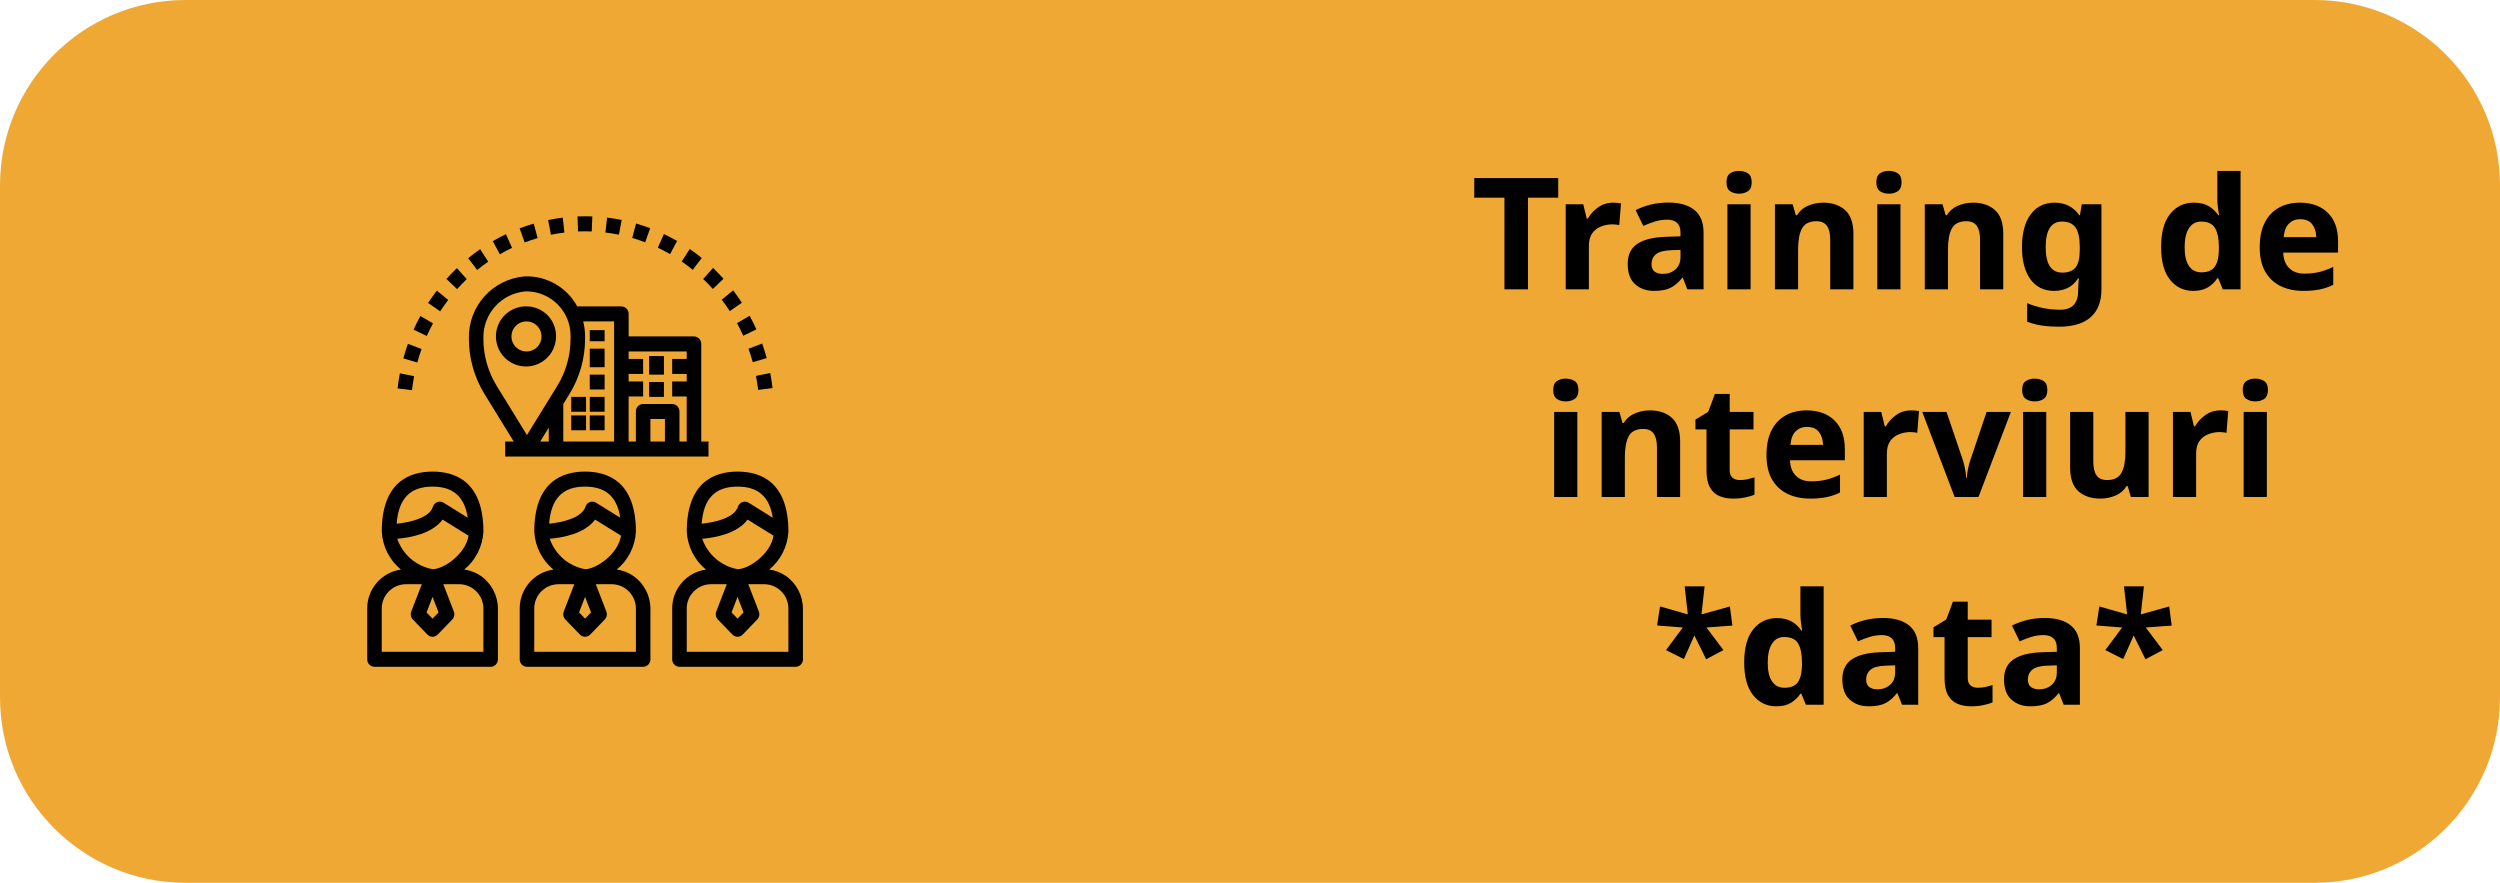
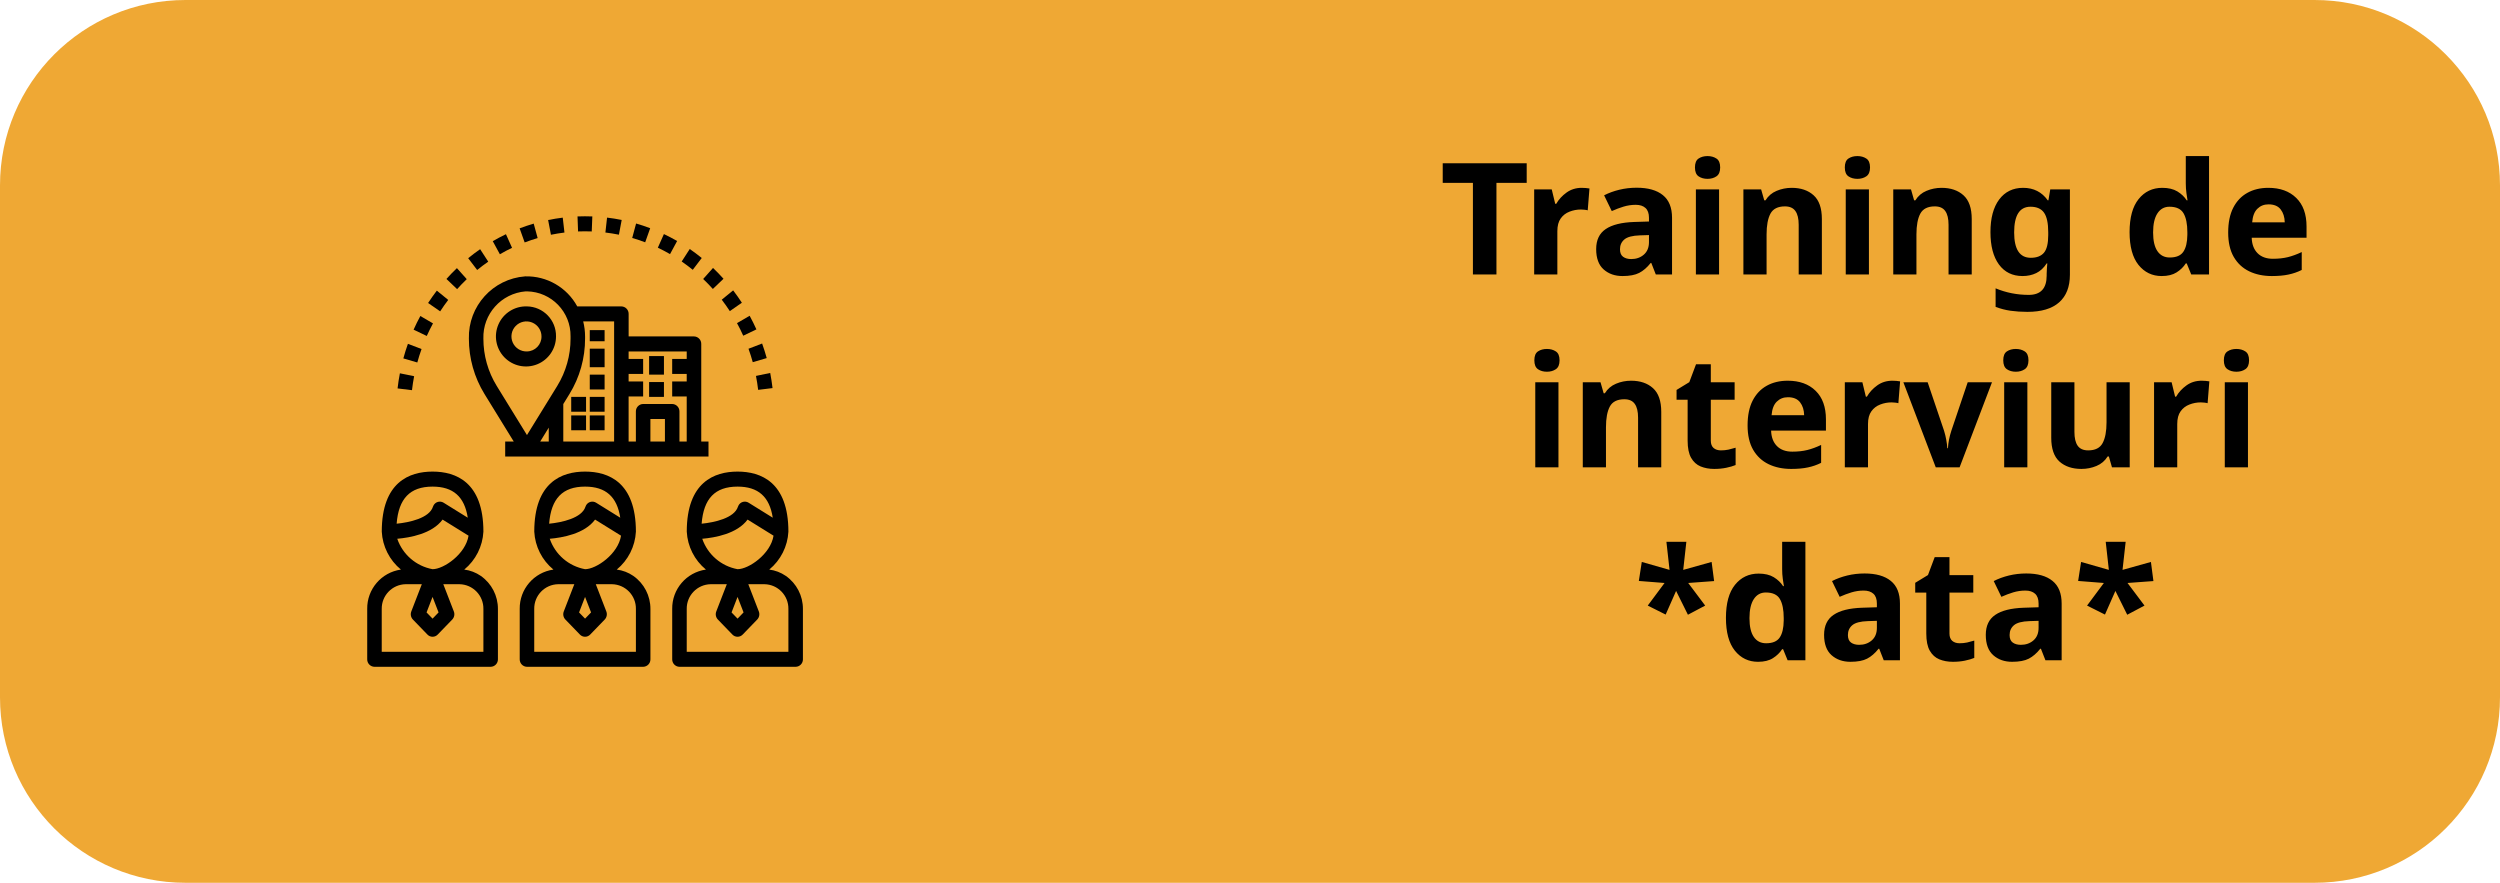
<svg xmlns="http://www.w3.org/2000/svg" width="674" height="238" viewBox="0 0 674 238">
  <g id="im4" transform="translate(-2038 -2258)">
-     <g id="Group_174" data-name="Group 174">
-       <path id="Path_273" data-name="Path 273" d="M50,0H624a50,50,0,0,1,50,50V188a50,50,0,0,1-50,50H50A50,50,0,0,1,0,188V50A50,50,0,0,1,50,0Z" transform="translate(2038 2258)" fill="#efa834" />
-       <text id="Training_de_interviuri_data_" data-name="Training de interviuri *data*" transform="translate(2419 2291)" font-size="42" font-family="SegoeUI-Bold, Segoe UI" font-weight="700">
-         <tspan x="15.614" y="45">Training de </tspan>
-         <tspan x="34.717" y="101">interviuri</tspan>
-         <tspan x="64.454" y="157">*data*</tspan>
-       </text>
-       <g id="visitor" transform="translate(2137 2316.309)">
-         <g id="Group_9" data-name="Group 9" transform="translate(0 68.828)">
-           <g id="Group_8" data-name="Group 8" transform="translate(0)">
-             <path id="Path_215" data-name="Path 215" d="M30.618,300.118a10.1,10.1,0,0,0-4.454-1.7,14.2,14.2,0,0,0,5.161-10.221c0-13.385-7.453-16.195-13.7-16.195s-13.7,2.81-13.7,16.195a14.2,14.2,0,0,0,5.163,10.221A10.578,10.578,0,0,0,0,309.043v13.563a1.992,1.992,0,0,0,1.958,2.024H33.282a1.992,1.992,0,0,0,1.958-2.024V309.043A10.812,10.812,0,0,0,30.618,300.118ZM7.933,286.051c.531-6.785,3.618-10,9.687-10,5.556,0,8.614,2.717,9.489,8.385l-6.523-4.049a1.922,1.922,0,0,0-2.686.695,2.047,2.047,0,0,0-.178.4C16.731,284.551,11.383,285.713,7.933,286.051Zm.17,4.061c3.352-.285,9.4-1.334,12.217-5.172l7,4.342c-.785,4.958-6.692,9.032-9.7,9.032A12.448,12.448,0,0,1,8.1,290.112ZM19.237,309.97l-1.617,1.676L16,309.972l1.617-4.184Zm12.087,10.611H3.916V309.043a6.573,6.573,0,0,1,6.461-6.68h4.346l-2.837,7.346a2.075,2.075,0,0,0,.435,2.182l3.916,4.049a1.913,1.913,0,0,0,2.768,0l3.916-4.049a2.075,2.075,0,0,0,.435-2.182l-2.843-7.346h4.352a6.573,6.573,0,0,1,6.461,6.68Z" transform="translate(0 -271.998)" />
+     <g id="im4-2" data-name="im4">
+       <g id="Group_174" data-name="Group 174">
+         <path id="Path_273" data-name="Path 273" d="M50,0H624a50,50,0,0,1,50,50V188a50,50,0,0,1-50,50H50A50,50,0,0,1,0,188V50A50,50,0,0,1,50,0Z" transform="translate(2038 2258)" fill="#efa834" />
+         <text id="Training_de_interviuri_data_" data-name="Training de interviuri *data*" transform="translate(2419 2291)" font-size="42" font-family="Montserrat-Bold, Montserrat" font-weight="700">
+           <tspan x="7.115" y="41">Training de </tspan>
+           <tspan x="29.627" y="93">interviuri</tspan>
+           <tspan x="59.531" y="145">*data*</tspan>
+         </text>
+         <g id="visitor" transform="translate(2137 2316.309)">
+           <g id="Group_9" data-name="Group 9" transform="translate(0 68.828)">
+             <g id="Group_8" data-name="Group 8" transform="translate(0)">
+               <path id="Path_215" data-name="Path 215" d="M30.618,300.118a10.1,10.1,0,0,0-4.454-1.7,14.2,14.2,0,0,0,5.161-10.221c0-13.385-7.453-16.195-13.7-16.195s-13.7,2.81-13.7,16.195a14.2,14.2,0,0,0,5.163,10.221A10.578,10.578,0,0,0,0,309.043v13.563a1.992,1.992,0,0,0,1.958,2.024H33.282a1.992,1.992,0,0,0,1.958-2.024V309.043A10.812,10.812,0,0,0,30.618,300.118ZM7.933,286.051c.531-6.785,3.618-10,9.687-10,5.556,0,8.614,2.717,9.489,8.385l-6.523-4.049a1.922,1.922,0,0,0-2.686.695,2.047,2.047,0,0,0-.178.4C16.731,284.551,11.383,285.713,7.933,286.051Zm.17,4.061c3.352-.285,9.4-1.334,12.217-5.172l7,4.342c-.785,4.958-6.692,9.032-9.7,9.032A12.448,12.448,0,0,1,8.1,290.112ZM19.237,309.97l-1.617,1.676L16,309.972l1.617-4.184Zm12.087,10.611H3.916V309.043a6.573,6.573,0,0,1,6.461-6.68h4.346l-2.837,7.346a2.075,2.075,0,0,0,.435,2.182l3.916,4.049a1.913,1.913,0,0,0,2.768,0l3.916-4.049a2.075,2.075,0,0,0,.435-2.182l-2.843-7.346h4.352a6.573,6.573,0,0,1,6.461,6.68Z" transform="translate(0 -271.998)" />
+             </g>
          </g>
-         </g>
-         <g id="Group_11" data-name="Group 11" transform="translate(41.114 68.828)">
-           <g id="Group_10" data-name="Group 10">
-             <path id="Path_216" data-name="Path 216" d="M198.618,300.118a10.1,10.1,0,0,0-4.454-1.7,14.2,14.2,0,0,0,5.161-10.221c0-13.385-7.453-16.195-13.7-16.195s-13.7,2.81-13.7,16.195a14.2,14.2,0,0,0,5.163,10.221A10.578,10.578,0,0,0,168,309.043v13.563a1.992,1.992,0,0,0,1.958,2.024h31.325a1.992,1.992,0,0,0,1.958-2.024V309.043A10.812,10.812,0,0,0,198.618,300.118Zm-22.685-14.067c.531-6.785,3.618-10,9.687-10,5.556,0,8.614,2.717,9.489,8.385l-6.523-4.049a1.922,1.922,0,0,0-2.686.695,2.047,2.047,0,0,0-.178.4C184.731,284.551,179.383,285.713,175.933,286.051Zm.17,4.061c3.352-.285,9.4-1.334,12.217-5.172l7,4.342c-.785,4.958-6.692,9.032-9.7,9.032A12.448,12.448,0,0,1,176.1,290.112Zm11.134,19.859-1.617,1.676L184,309.972l1.617-4.184Zm12.087,10.611H171.916V309.043a6.573,6.573,0,0,1,6.461-6.68h4.346l-2.843,7.346a2.075,2.075,0,0,0,.435,2.182l3.916,4.049a1.913,1.913,0,0,0,2.768,0l3.916-4.049a2.075,2.075,0,0,0,.435-2.182l-2.837-7.346h4.352a6.573,6.573,0,0,1,6.461,6.68Z" transform="translate(-168 -271.998)" />
+           <g id="Group_11" data-name="Group 11" transform="translate(41.114 68.828)">
+             <g id="Group_10" data-name="Group 10">
+               <path id="Path_216" data-name="Path 216" d="M198.618,300.118a10.1,10.1,0,0,0-4.454-1.7,14.2,14.2,0,0,0,5.161-10.221c0-13.385-7.453-16.195-13.7-16.195s-13.7,2.81-13.7,16.195a14.2,14.2,0,0,0,5.163,10.221A10.578,10.578,0,0,0,168,309.043v13.563a1.992,1.992,0,0,0,1.958,2.024h31.325a1.992,1.992,0,0,0,1.958-2.024V309.043A10.812,10.812,0,0,0,198.618,300.118Zm-22.685-14.067c.531-6.785,3.618-10,9.687-10,5.556,0,8.614,2.717,9.489,8.385l-6.523-4.049a1.922,1.922,0,0,0-2.686.695,2.047,2.047,0,0,0-.178.4C184.731,284.551,179.383,285.713,175.933,286.051Zm.17,4.061c3.352-.285,9.4-1.334,12.217-5.172l7,4.342c-.785,4.958-6.692,9.032-9.7,9.032A12.448,12.448,0,0,1,176.1,290.112Zm11.134,19.859-1.617,1.676L184,309.972l1.617-4.184Zm12.087,10.611H171.916V309.043a6.573,6.573,0,0,1,6.461-6.68h4.346l-2.843,7.346a2.075,2.075,0,0,0,.435,2.182l3.916,4.049a1.913,1.913,0,0,0,2.768,0l3.916-4.049a2.075,2.075,0,0,0,.435-2.182l-2.837-7.346h4.352a6.573,6.573,0,0,1,6.461,6.68Z" transform="translate(-168 -271.998)" />
+             </g>
          </g>
-         </g>
-         <g id="Group_13" data-name="Group 13" transform="translate(82.227 68.828)">
-           <g id="Group_12" data-name="Group 12">
-             <path id="Path_217" data-name="Path 217" d="M366.618,300.118a10.1,10.1,0,0,0-4.454-1.7,14.2,14.2,0,0,0,5.161-10.221c0-13.385-7.453-16.195-13.7-16.195s-13.7,2.81-13.7,16.195a14.2,14.2,0,0,0,5.163,10.221A10.578,10.578,0,0,0,336,309.043v13.563a1.992,1.992,0,0,0,1.958,2.024h31.325a1.992,1.992,0,0,0,1.958-2.024V309.043A10.812,10.812,0,0,0,366.618,300.118Zm-22.685-14.067c.531-6.785,3.618-10,9.687-10,5.556,0,8.614,2.717,9.489,8.385l-6.523-4.049a1.922,1.922,0,0,0-2.686.695,2.044,2.044,0,0,0-.178.4C352.731,284.551,347.383,285.713,343.933,286.051Zm.17,4.061c3.352-.285,9.4-1.334,12.217-5.172l7,4.342c-.785,4.958-6.692,9.032-9.7,9.032A12.448,12.448,0,0,1,344.1,290.112Zm11.134,19.859-1.617,1.676L352,309.972l1.617-4.184Zm12.087,10.611H339.916V309.043a6.573,6.573,0,0,1,6.461-6.68h4.346l-2.843,7.346a2.075,2.075,0,0,0,.435,2.182l3.916,4.049a1.913,1.913,0,0,0,2.768,0l3.916-4.049a2.075,2.075,0,0,0,.435-2.182l-2.837-7.346h4.352a6.573,6.573,0,0,1,6.461,6.68Z" transform="translate(-336 -271.998)" />
+           <g id="Group_13" data-name="Group 13" transform="translate(82.227 68.828)">
+             <g id="Group_12" data-name="Group 12">
+               <path id="Path_217" data-name="Path 217" d="M366.618,300.118a10.1,10.1,0,0,0-4.454-1.7,14.2,14.2,0,0,0,5.161-10.221c0-13.385-7.453-16.195-13.7-16.195s-13.7,2.81-13.7,16.195a14.2,14.2,0,0,0,5.163,10.221A10.578,10.578,0,0,0,336,309.043v13.563a1.992,1.992,0,0,0,1.958,2.024h31.325a1.992,1.992,0,0,0,1.958-2.024V309.043A10.812,10.812,0,0,0,366.618,300.118Zm-22.685-14.067c.531-6.785,3.618-10,9.687-10,5.556,0,8.614,2.717,9.489,8.385l-6.523-4.049a1.922,1.922,0,0,0-2.686.695,2.044,2.044,0,0,0-.178.4C352.731,284.551,347.383,285.713,343.933,286.051Zm.17,4.061c3.352-.285,9.4-1.334,12.217-5.172l7,4.342c-.785,4.958-6.692,9.032-9.7,9.032A12.448,12.448,0,0,1,344.1,290.112Zm11.134,19.859-1.617,1.676L352,309.972l1.617-4.184Zm12.087,10.611H339.916V309.043a6.573,6.573,0,0,1,6.461-6.68h4.346l-2.843,7.346a2.075,2.075,0,0,0,.435,2.182l3.916,4.049a1.913,1.913,0,0,0,2.768,0l3.916-4.049a2.075,2.075,0,0,0,.435-2.182l-2.837-7.346h4.352a6.573,6.573,0,0,1,6.461,6.68Z" transform="translate(-336 -271.998)" />
+             </g>
          </g>
-         </g>
-         <g id="Group_15" data-name="Group 15" transform="translate(27.408 16.188)">
-           <g id="Group_14" data-name="Group 14">
-             <path id="Path_218" data-name="Path 218" d="M174.646,108.509V82.193a1.992,1.992,0,0,0-1.958-2.024h-17.62V74.1a1.992,1.992,0,0,0-1.958-2.024H141.217a15.525,15.525,0,0,0-14.037-8.1A16.408,16.408,0,0,0,112,80.764a28.426,28.426,0,0,0,4.2,14.919l7.894,12.826h-2.306v4.049H176.6v-4.049Zm-41.114,0h-2.306l2.306-3.747Zm-5.873-1.745L119.5,93.509a24.275,24.275,0,0,1-3.591-12.745A12.39,12.39,0,0,1,127.3,68.023h.362a11.951,11.951,0,0,1,11.747,12.146v.6a24.276,24.276,0,0,1-3.591,12.753Zm23.493,1.745h-13.7V98.4l1.672-2.715a28.426,28.426,0,0,0,4.2-14.919v-.6a16.8,16.8,0,0,0-.509-4.049h8.34Zm13.7,0h-3.916v-6.073h3.916Zm5.873-22.267h-3.916v4.049h3.916v2.024h-3.916v4.049h3.916v12.146h-1.958v-8.1a1.992,1.992,0,0,0-1.958-2.024h-7.831a1.992,1.992,0,0,0-1.958,2.024v8.1h-1.958V96.364h3.916V92.315h-3.916V90.291h3.916V86.242h-3.916V84.218H170.73Z" transform="translate(-111.996 -63.967)" />
+           <g id="Group_15" data-name="Group 15" transform="translate(27.408 16.188)">
+             <g id="Group_14" data-name="Group 14">
+               <path id="Path_218" data-name="Path 218" d="M174.646,108.509V82.193a1.992,1.992,0,0,0-1.958-2.024h-17.62V74.1a1.992,1.992,0,0,0-1.958-2.024H141.217a15.525,15.525,0,0,0-14.037-8.1A16.408,16.408,0,0,0,112,80.764a28.426,28.426,0,0,0,4.2,14.919l7.894,12.826h-2.306v4.049H176.6v-4.049Zm-41.114,0h-2.306l2.306-3.747Zm-5.873-1.745L119.5,93.509a24.275,24.275,0,0,1-3.591-12.745A12.39,12.39,0,0,1,127.3,68.023h.362a11.951,11.951,0,0,1,11.747,12.146v.6a24.276,24.276,0,0,1-3.591,12.753Zm23.493,1.745h-13.7V98.4l1.672-2.715a28.426,28.426,0,0,0,4.2-14.919v-.6a16.8,16.8,0,0,0-.509-4.049h8.34Zm13.7,0h-3.916v-6.073h3.916Zm5.873-22.267h-3.916v4.049h3.916v2.024h-3.916v4.049h3.916v12.146h-1.958v-8.1a1.992,1.992,0,0,0-1.958-2.024h-7.831a1.992,1.992,0,0,0-1.958,2.024v8.1h-1.958V96.364h3.916V92.315h-3.916V90.291h3.916V86.242h-3.916V84.218H170.73Z" transform="translate(-111.996 -63.967)" />
+             </g>
          </g>
-         </g>
-         <g id="Group_17" data-name="Group 17" transform="translate(60.204 30.756)">
-           <g id="Group_16" data-name="Group 16" transform="translate(0 0)">
-             <rect id="Rectangle_12" data-name="Rectangle 12" width="4" height="3" transform="translate(-0.204 -0.064)" />
+           <g id="Group_17" data-name="Group 17" transform="translate(60.204 30.756)">
+             <g id="Group_16" data-name="Group 16" transform="translate(0 0)">
+               <rect id="Rectangle_12" data-name="Rectangle 12" width="4" height="3" transform="translate(-0.204 -0.064)" />
+             </g>
          </g>
-         </g>
-         <g id="Group_19" data-name="Group 19" transform="translate(76.147 37.828)">
-           <g id="Group_18" data-name="Group 18" transform="translate(0 0)">
-             <rect id="Rectangle_13" data-name="Rectangle 13" width="4" height="5" transform="translate(-0.147 -0.137)" />
+           <g id="Group_19" data-name="Group 19" transform="translate(76.147 37.828)">
+             <g id="Group_18" data-name="Group 18" transform="translate(0 0)">
+               <rect id="Rectangle_13" data-name="Rectangle 13" width="4" height="5" transform="translate(-0.147 -0.137)" />
+             </g>
          </g>
-         </g>
-         <g id="Group_21" data-name="Group 21" transform="translate(76.147 44.901)">
-           <g id="Group_20" data-name="Group 20" transform="translate(0 0)">
-             <rect id="Rectangle_14" data-name="Rectangle 14" width="4" height="4" transform="translate(-0.147 -0.21)" />
+           <g id="Group_21" data-name="Group 21" transform="translate(76.147 44.901)">
+             <g id="Group_20" data-name="Group 20" transform="translate(0 0)">
+               <rect id="Rectangle_14" data-name="Rectangle 14" width="4" height="4" transform="translate(-0.147 -0.21)" />
+             </g>
          </g>
-         </g>
-         <g id="Group_23" data-name="Group 23" transform="translate(60.204 35.808)">
-           <g id="Group_22" data-name="Group 22" transform="translate(0 0)">
-             <rect id="Rectangle_15" data-name="Rectangle 15" width="4" height="5" transform="translate(-0.204 -0.116)" />
+           <g id="Group_23" data-name="Group 23" transform="translate(60.204 35.808)">
+             <g id="Group_22" data-name="Group 22" transform="translate(0 0)">
+               <rect id="Rectangle_15" data-name="Rectangle 15" width="4" height="5" transform="translate(-0.204 -0.116)" />
+             </g>
          </g>
-         </g>
-         <g id="Group_25" data-name="Group 25" transform="translate(60.204 42.881)">
-           <g id="Group_24" data-name="Group 24" transform="translate(0 0)">
-             <rect id="Rectangle_16" data-name="Rectangle 16" width="4" height="4" transform="translate(-0.204 -0.189)" />
+           <g id="Group_25" data-name="Group 25" transform="translate(60.204 42.881)">
+             <g id="Group_24" data-name="Group 24" transform="translate(0 0)">
+               <rect id="Rectangle_16" data-name="Rectangle 16" width="4" height="4" transform="translate(-0.204 -0.189)" />
+             </g>
          </g>
-         </g>
-         <g id="Group_27" data-name="Group 27" transform="translate(55.222 48.943)">
-           <g id="Group_26" data-name="Group 26" transform="translate(0 0)">
-             <rect id="Rectangle_17" data-name="Rectangle 17" width="4" height="4" transform="translate(-0.222 -0.252)" />
+           <g id="Group_27" data-name="Group 27" transform="translate(55.222 48.943)">
+             <g id="Group_26" data-name="Group 26" transform="translate(0 0)">
+               <rect id="Rectangle_17" data-name="Rectangle 17" width="4" height="4" transform="translate(-0.222 -0.252)" />
+             </g>
          </g>
-         </g>
-         <g id="Group_29" data-name="Group 29" transform="translate(60.204 48.943)">
-           <g id="Group_28" data-name="Group 28" transform="translate(0 0)">
-             <rect id="Rectangle_18" data-name="Rectangle 18" width="4" height="4" transform="translate(-0.204 -0.252)" />
+           <g id="Group_29" data-name="Group 29" transform="translate(60.204 48.943)">
+             <g id="Group_28" data-name="Group 28" transform="translate(0 0)">
+               <rect id="Rectangle_18" data-name="Rectangle 18" width="4" height="4" transform="translate(-0.204 -0.252)" />
+             </g>
          </g>
-         </g>
-         <g id="Group_31" data-name="Group 31" transform="translate(55.222 53.995)">
-           <g id="Group_30" data-name="Group 30" transform="translate(0 0)">
-             <rect id="Rectangle_19" data-name="Rectangle 19" width="4" height="4" transform="translate(-0.222 -0.304)" />
+           <g id="Group_31" data-name="Group 31" transform="translate(55.222 53.995)">
+             <g id="Group_30" data-name="Group 30" transform="translate(0 0)">
+               <rect id="Rectangle_19" data-name="Rectangle 19" width="4" height="4" transform="translate(-0.222 -0.304)" />
+             </g>
          </g>
-         </g>
-         <g id="Group_33" data-name="Group 33" transform="translate(60.204 53.995)">
-           <g id="Group_32" data-name="Group 32" transform="translate(0 0)">
-             <rect id="Rectangle_20" data-name="Rectangle 20" width="4" height="4" transform="translate(-0.204 -0.304)" />
+           <g id="Group_33" data-name="Group 33" transform="translate(60.204 53.995)">
+             <g id="Group_32" data-name="Group 32" transform="translate(0 0)">
+               <rect id="Rectangle_20" data-name="Rectangle 20" width="4" height="4" transform="translate(-0.204 -0.304)" />
+             </g>
          </g>
-         </g>
-         <g id="Group_35" data-name="Group 35" transform="translate(104.804 42.238)">
-           <g id="Group_34" data-name="Group 34">
-             <path id="Path_219" data-name="Path 219" d="M432.1,166.918l-3.839.8c.241,1.237.437,2.5.587,3.759l3.882-.478C432.567,169.635,432.356,168.262,432.1,166.918Z" transform="translate(-428.256 -166.918)" />
+           <g id="Group_35" data-name="Group 35" transform="translate(104.804 42.238)">
+             <g id="Group_34" data-name="Group 34">
+               <path id="Path_219" data-name="Path 219" d="M432.1,166.918l-3.839.8c.241,1.237.437,2.5.587,3.759l3.882-.478C432.567,169.635,432.356,168.262,432.1,166.918Z" transform="translate(-428.256 -166.918)" />
+             </g>
          </g>
-         </g>
-         <g id="Group_37" data-name="Group 37" transform="translate(8.184 42.335)">
-           <g id="Group_36" data-name="Group 36">
-             <path id="Path_220" data-name="Path 220" d="M34.066,167.3c-.264,1.352-.472,2.723-.626,4.075l3.888.474c.141-1.247.337-2.514.576-3.765Z" transform="translate(-33.44 -167.302)" />
+           <g id="Group_37" data-name="Group 37" transform="translate(8.184 42.335)">
+             <g id="Group_36" data-name="Group 36">
+               <path id="Path_220" data-name="Path 220" d="M34.066,167.3c-.264,1.352-.472,2.723-.626,4.075l3.888.474c.141-1.247.337-2.514.576-3.765Z" transform="translate(-33.44 -167.302)" />
+             </g>
          </g>
-         </g>
-         <g id="Group_39" data-name="Group 39" transform="translate(99.694 26.821)">
-           <g id="Group_38" data-name="Group 38">
-             <path id="Path_221" data-name="Path 221" d="M410.786,105.99l-3.41,1.988c.6,1.1,1.175,2.239,1.684,3.391l3.549-1.709C412.049,108.415,411.434,107.18,410.786,105.99Z" transform="translate(-407.376 -105.99)" />
+           <g id="Group_39" data-name="Group 39" transform="translate(99.694 26.821)">
+             <g id="Group_38" data-name="Group 38">
+               <path id="Path_221" data-name="Path 221" d="M410.786,105.99l-3.41,1.988c.6,1.1,1.175,2.239,1.684,3.391l3.549-1.709C412.049,108.415,411.434,107.18,410.786,105.99Z" transform="translate(-407.376 -105.99)" />
+             </g>
          </g>
-         </g>
-         <g id="Group_41" data-name="Group 41" transform="translate(95.583 19.975)">
-           <g id="Group_40" data-name="Group 40">
-             <path id="Path_222" data-name="Path 222" d="M393.65,78.934l-3.074,2.514c.758.986,1.49,2.024,2.177,3.079L396,82.266C395.255,81.124,394.464,80,393.65,78.934Z" transform="translate(-390.576 -78.934)" />
+           <g id="Group_41" data-name="Group 41" transform="translate(95.583 19.975)">
+             <g id="Group_40" data-name="Group 40">
+               <path id="Path_222" data-name="Path 222" d="M393.65,78.934l-3.074,2.514c.758.986,1.49,2.024,2.177,3.079L396,82.266C395.255,81.124,394.464,80,393.65,78.934Z" transform="translate(-390.576 -78.934)" />
+             </g>
          </g>
-         </g>
-         <g id="Group_43" data-name="Group 43" transform="translate(16.416 20.042)">
-           <g id="Group_42" data-name="Group 42">
-             <path id="Path_223" data-name="Path 223" d="M69.433,79.2c-.824,1.073-1.615,2.2-2.353,3.334l3.254,2.253c.679-1.051,1.41-2.087,2.169-3.081Z" transform="translate(-67.08 -79.198)" />
+           <g id="Group_43" data-name="Group 43" transform="translate(16.416 20.042)">
+             <g id="Group_42" data-name="Group 42">
+               <path id="Path_223" data-name="Path 223" d="M69.433,79.2c-.824,1.073-1.615,2.2-2.353,3.334l3.254,2.253c.679-1.051,1.41-2.087,2.169-3.081Z" transform="translate(-67.08 -79.198)" />
+             </g>
          </g>
-         </g>
-         <g id="Group_45" data-name="Group 45" transform="translate(90.575 13.93)">
-           <g id="Group_44" data-name="Group 44">
-             <path id="Path_224" data-name="Path 224" d="M372.767,55.046l-2.655,2.976c.906.866,1.786,1.771,2.61,2.69l2.872-2.751C374.7,56.965,373.75,55.983,372.767,55.046Z" transform="translate(-370.112 -55.046)" />
+           <g id="Group_45" data-name="Group 45" transform="translate(90.575 13.93)">
+             <g id="Group_44" data-name="Group 44">
+               <path id="Path_224" data-name="Path 224" d="M372.767,55.046l-2.655,2.976c.906.866,1.786,1.771,2.61,2.69l2.872-2.751C374.7,56.965,373.75,55.983,372.767,55.046Z" transform="translate(-370.112 -55.046)" />
+             </g>
          </g>
-         </g>
-         <g id="Group_47" data-name="Group 47" transform="translate(12.506 26.888)">
-           <g id="Group_46" data-name="Group 46">
-             <path id="Path_225" data-name="Path 225" d="M52.923,106.254c-.646,1.188-1.259,2.427-1.819,3.68l3.551,1.7c.519-1.158,1.085-2.3,1.678-3.393Z" transform="translate(-51.104 -106.254)" />
+           <g id="Group_47" data-name="Group 47" transform="translate(12.506 26.888)">
+             <g id="Group_46" data-name="Group 46">
+               <path id="Path_225" data-name="Path 225" d="M52.923,106.254c-.646,1.188-1.259,2.427-1.819,3.68l3.551,1.7c.519-1.158,1.085-2.3,1.678-3.393Z" transform="translate(-51.104 -106.254)" />
+             </g>
          </g>
-         </g>
-         <g id="Group_49" data-name="Group 49" transform="translate(9.74 34.388)">
-           <g id="Group_48" data-name="Group 48">
-             <path id="Path_226" data-name="Path 226" d="M41.035,135.894c-.464,1.3-.879,2.617-1.235,3.929l3.767,1.1c.331-1.215.715-2.429,1.143-3.628Z" transform="translate(-39.8 -135.894)" />
+           <g id="Group_49" data-name="Group 49" transform="translate(9.74 34.388)">
+             <g id="Group_48" data-name="Group 48">
+               <path id="Path_226" data-name="Path 226" d="M41.035,135.894c-.464,1.3-.879,2.617-1.235,3.929l3.767,1.1c.331-1.215.715-2.429,1.143-3.628Z" transform="translate(-39.8 -135.894)" />
+             </g>
          </g>
-         </g>
-         <g id="Group_51" data-name="Group 51" transform="translate(21.361 13.979)">
-           <g id="Group_50" data-name="Group 50">
-             <path id="Path_227" data-name="Path 227" d="M90.111,55.238c-.979.929-1.923,1.911-2.823,2.919L90.164,60.9c.822-.927,1.707-1.83,2.6-2.692Z" transform="translate(-87.288 -55.238)" />
+           <g id="Group_51" data-name="Group 51" transform="translate(21.361 13.979)">
+             <g id="Group_50" data-name="Group 50">
+               <path id="Path_227" data-name="Path 227" d="M90.111,55.238c-.979.929-1.923,1.911-2.823,2.919L90.164,60.9c.822-.927,1.707-1.83,2.6-2.692Z" transform="translate(-87.288 -55.238)" />
+             </g>
          </g>
-         </g>
-         <g id="Group_53" data-name="Group 53" transform="translate(102.796 34.305)">
-           <g id="Group_52" data-name="Group 52">
-             <path id="Path_228" data-name="Path 228" d="M423.719,135.566l-3.671,1.407c.429,1.192.814,2.411,1.147,3.624l3.767-1.107C424.6,138.175,424.179,136.858,423.719,135.566Z" transform="translate(-420.048 -135.566)" />
+           <g id="Group_53" data-name="Group 53" transform="translate(102.796 34.305)">
+             <g id="Group_52" data-name="Group 52">
+               <path id="Path_228" data-name="Path 228" d="M423.719,135.566l-3.671,1.407c.429,1.192.814,2.411,1.147,3.624l3.767-1.107C424.6,138.175,424.179,136.858,423.719,135.566Z" transform="translate(-420.048 -135.566)" />
+             </g>
          </g>
-         </g>
-         <g id="Group_55" data-name="Group 55" transform="translate(41.092 1.975)">
-           <g id="Group_54" data-name="Group 54">
-             <path id="Path_229" data-name="Path 229" d="M171.706,7.8c-1.284.377-2.563.81-3.794,1.277l1.357,3.8c1.137-.433,2.318-.83,3.5-1.178Z" transform="translate(-167.912 -7.798)" />
+           <g id="Group_55" data-name="Group 55" transform="translate(41.092 1.975)">
+             <g id="Group_54" data-name="Group 54">
+               <path id="Path_229" data-name="Path 229" d="M171.706,7.8c-1.284.377-2.563.81-3.794,1.277l1.357,3.8c1.137-.433,2.318-.83,3.5-1.178Z" transform="translate(-167.912 -7.798)" />
+             </g>
          </g>
-         </g>
-         <g id="Group_57" data-name="Group 57" transform="translate(48.774 0.367)">
-           <g id="Group_56" data-name="Group 56">
-             <path id="Path_230" data-name="Path 230" d="M203.247,1.446c-1.308.16-2.635.377-3.943.642l.758,3.974c1.21-.247,2.435-.449,3.643-.6Z" transform="translate(-199.304 -1.446)" />
+           <g id="Group_57" data-name="Group 57" transform="translate(48.774 0.367)">
+             <g id="Group_56" data-name="Group 56">
+               <path id="Path_230" data-name="Path 230" d="M203.247,1.446c-1.308.16-2.635.377-3.943.642l.758,3.974c1.21-.247,2.435-.449,3.643-.6Z" transform="translate(-199.304 -1.446)" />
+             </g>
          </g>
-         </g>
-         <g id="Group_59" data-name="Group 59" transform="translate(56.698 0.002)">
-           <g id="Group_58" data-name="Group 58">
-             <path id="Path_231" data-name="Path 231" d="M231.68.041l.149,4.049c1.222-.045,2.467-.049,3.688,0l.157-4.049C234.348-.013,233.005-.009,231.68.041Z" transform="translate(-231.68 -0.002)" />
+           <g id="Group_59" data-name="Group 59" transform="translate(56.698 0.002)">
+             <g id="Group_58" data-name="Group 58">
+               <path id="Path_231" data-name="Path 231" d="M231.68.041l.149,4.049c1.222-.045,2.467-.049,3.688,0l.157-4.049C234.348-.013,233.005-.009,231.68.041Z" transform="translate(-231.68 -0.002)" />
+             </g>
          </g>
-         </g>
-         <g id="Group_61" data-name="Group 61" transform="translate(33.848 4.831)">
-           <g id="Group_60" data-name="Group 60">
-             <path id="Path_232" data-name="Path 232" d="M141.867,19.086c-1.2.573-2.4,1.215-3.555,1.879l1.919,3.53c1.069-.621,2.171-1.215,3.281-1.735Z" transform="translate(-138.312 -19.086)" />
+           <g id="Group_61" data-name="Group 61" transform="translate(33.848 4.831)">
+             <g id="Group_60" data-name="Group 60">
+               <path id="Path_232" data-name="Path 232" d="M141.867,19.086c-1.2.573-2.4,1.215-3.555,1.879l1.919,3.53c1.069-.621,2.171-1.215,3.281-1.735Z" transform="translate(-138.312 -19.086)" />
+             </g>
          </g>
-         </g>
-         <g id="Group_63" data-name="Group 63" transform="translate(64.215 0.355)">
-           <g id="Group_62" data-name="Group 62">
-             <path id="Path_233" data-name="Path 233" d="M262.848,1.4l-.448,4.02c1.2.144,2.43.342,3.643.587l.75-3.974C265.48,1.766,264.162,1.554,262.848,1.4Z" transform="translate(-262.4 -1.398)" />
+           <g id="Group_63" data-name="Group 63" transform="translate(64.215 0.355)">
+             <g id="Group_62" data-name="Group 62">
+               <path id="Path_233" data-name="Path 233" d="M262.848,1.4l-.448,4.02c1.2.144,2.43.342,3.643.587l.75-3.974C265.48,1.766,264.162,1.554,262.848,1.4Z" transform="translate(-262.4 -1.398)" />
+             </g>
          </g>
-         </g>
-         <g id="Group_65" data-name="Group 65" transform="translate(84.784 8.823)">
-           <g id="Group_64" data-name="Group 64">
-             <path id="Path_234" data-name="Path 234" d="M348.619,34.862l-2.171,3.368c1.01.7,2.013,1.449,2.984,2.239l2.42-3.182C350.8,36.433,349.714,35.615,348.619,34.862Z" transform="translate(-346.448 -34.862)" />
+           <g id="Group_65" data-name="Group 65" transform="translate(84.784 8.823)">
+             <g id="Group_64" data-name="Group 64">
+               <path id="Path_234" data-name="Path 234" d="M348.619,34.862l-2.171,3.368c1.01.7,2.013,1.449,2.984,2.239l2.42-3.182C350.8,36.433,349.714,35.615,348.619,34.862Z" transform="translate(-346.448 -34.862)" />
+             </g>
          </g>
-         </g>
-         <g id="Group_67" data-name="Group 67" transform="translate(71.442 1.948)">
-           <g id="Group_66" data-name="Group 66">
-             <path id="Path_235" data-name="Path 235" d="M292.979,7.694l-1.051,3.9c1.175.34,2.349.733,3.5,1.17l1.349-3.8C295.536,8.488,294.258,8.062,292.979,7.694Z" transform="translate(-291.928 -7.694)" />
+           <g id="Group_67" data-name="Group 67" transform="translate(71.442 1.948)">
+             <g id="Group_66" data-name="Group 66">
+               <path id="Path_235" data-name="Path 235" d="M292.979,7.694l-1.051,3.9c1.175.34,2.349.733,3.5,1.17l1.349-3.8C295.536,8.488,294.258,8.062,292.979,7.694Z" transform="translate(-291.928 -7.694)" />
+             </g>
          </g>
-         </g>
-         <g id="Group_69" data-name="Group 69" transform="translate(27.221 8.872)">
-           <g id="Group_68" data-name="Group 68">
-             <path id="Path_236" data-name="Path 236" d="M114.456,35.054c-1.108.771-2.195,1.587-3.224,2.429l2.424,3.178c.951-.777,1.958-1.532,2.984-2.247Z" transform="translate(-111.232 -35.054)" />
+           <g id="Group_69" data-name="Group 69" transform="translate(27.221 8.872)">
+             <g id="Group_68" data-name="Group 68">
+               <path id="Path_236" data-name="Path 236" d="M114.456,35.054c-1.108.771-2.195,1.587-3.224,2.429l2.424,3.178c.951-.777,1.958-1.532,2.984-2.247Z" transform="translate(-111.232 -35.054)" />
+             </g>
          </g>
-         </g>
-         <g id="Group_71" data-name="Group 71" transform="translate(78.351 4.795)">
-           <g id="Group_70" data-name="Group 70">
-             <path id="Path_237" data-name="Path 237" d="M321.8,18.942l-1.637,3.676c1.106.528,2.214,1.111,3.289,1.729l1.909-3.534C324.2,20.144,323,19.513,321.8,18.942Z" transform="translate(-320.16 -18.942)" />
+           <g id="Group_71" data-name="Group 71" transform="translate(78.351 4.795)">
+             <g id="Group_70" data-name="Group 70">
+               <path id="Path_237" data-name="Path 237" d="M321.8,18.942l-1.637,3.676c1.106.528,2.214,1.111,3.289,1.729l1.909-3.534C324.2,20.144,323,19.513,321.8,18.942Z" transform="translate(-320.16 -18.942)" />
+             </g>
          </g>
-         </g>
-         <g id="Group_73" data-name="Group 73" transform="translate(35.24 24.293)">
-           <g id="Group_72" data-name="Group 72">
-             <path id="Path_238" data-name="Path 238" d="M151.831,96a8.1,8.1,0,1,0,7.831,8.1A7.968,7.968,0,0,0,151.831,96Zm0,12.146a4.051,4.051,0,1,1,3.916-4.049A3.984,3.984,0,0,1,151.831,108.144Z" transform="translate(-144 -95.998)" />
+           <g id="Group_73" data-name="Group 73" transform="translate(35.24 24.293)">
+             <g id="Group_72" data-name="Group 72">
+               <path id="Path_238" data-name="Path 238" d="M151.831,96a8.1,8.1,0,1,0,7.831,8.1A7.968,7.968,0,0,0,151.831,96Zm0,12.146a4.051,4.051,0,1,1,3.916-4.049A3.984,3.984,0,0,1,151.831,108.144Z" transform="translate(-144 -95.998)" />
+             </g>
          </g>
        </g>
      </g>
    </g>
  </g>
</svg>
